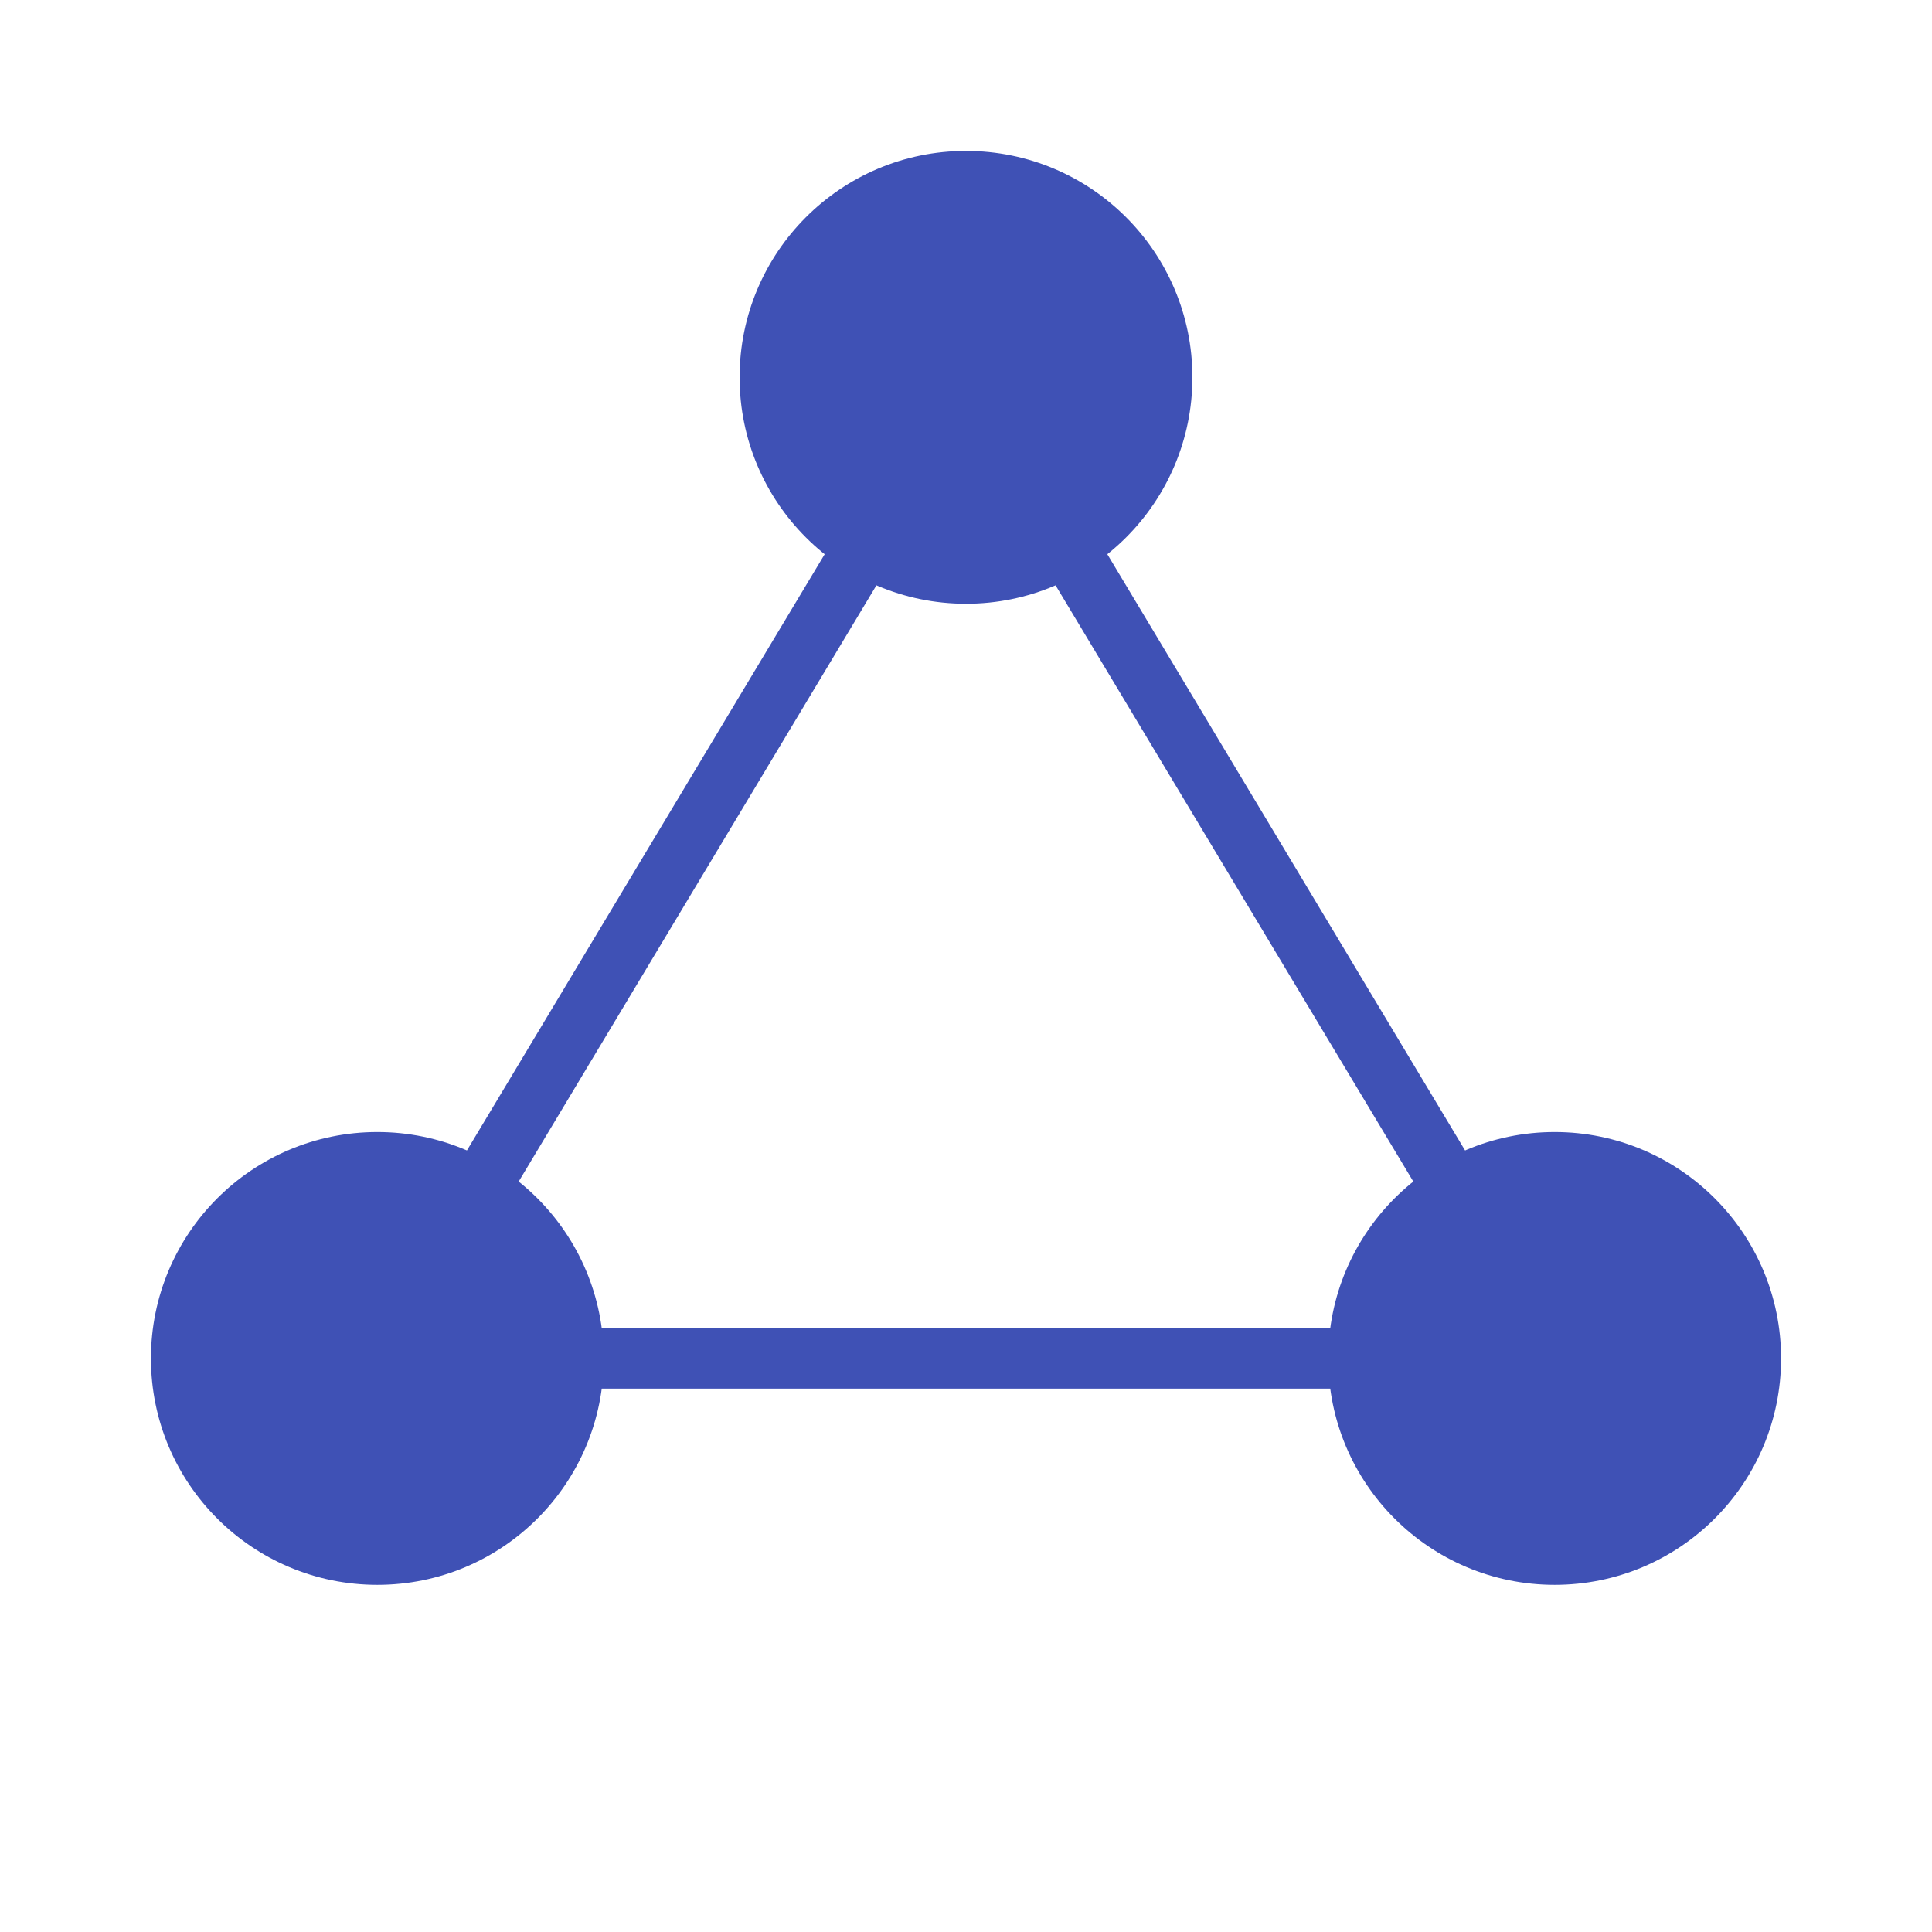
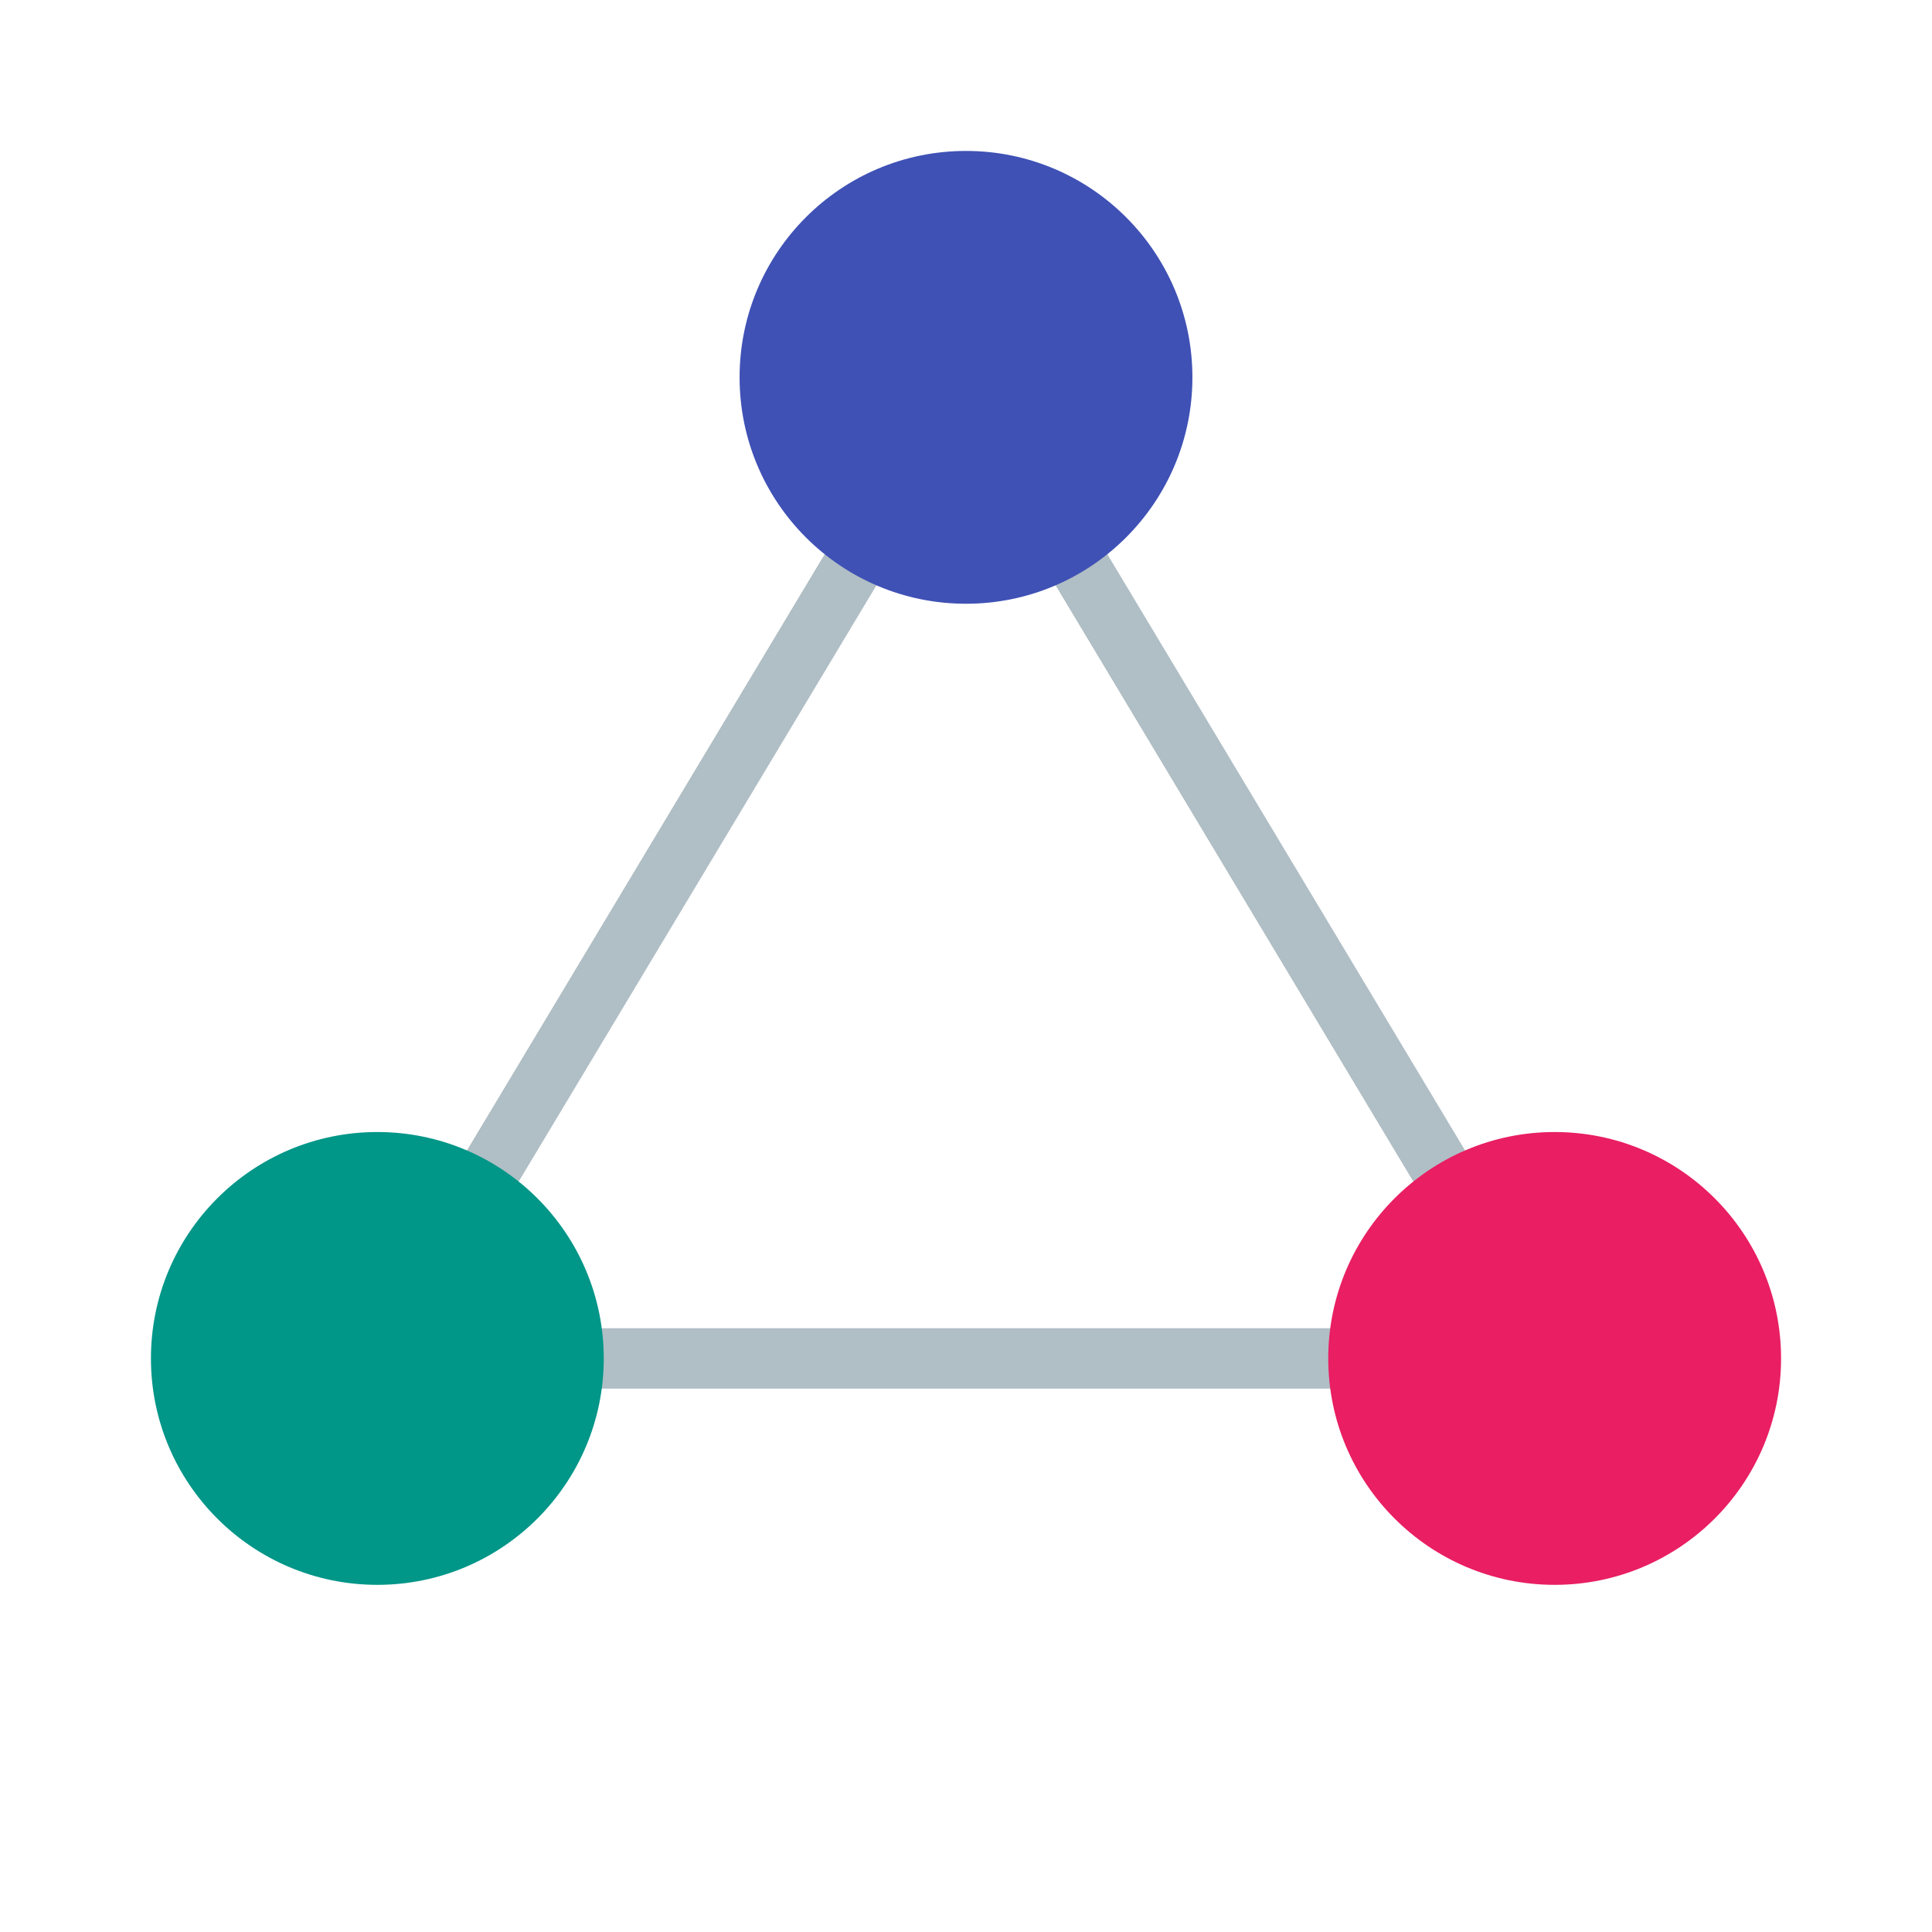
<svg xmlns="http://www.w3.org/2000/svg" viewBox="0 0 256 256" fill="none" role="img" aria-label="GemFitCom">
-   <path d="M 128 50 L 50 180 L 206 180 Z" stroke="#3F51B5" stroke-width="8" stroke-linejoin="round" />
+   <path d="M 128 50 L 50 180 L 206 180 Z" stroke="#B0BEC5" stroke-width="8" stroke-linejoin="round" />
  <circle cx="128" cy="50" r="30" fill="#3F51B5" />
-   <circle cx="50" cy="180" r="30" fill="#3F51B5" />
-   <circle cx="206" cy="180" r="30" fill="#3F51B5" />
+   <circle cx="50" cy="180" r="30" fill="#009688" />
+   <circle cx="206" cy="180" r="30" fill="#E91E63" />
</svg>
